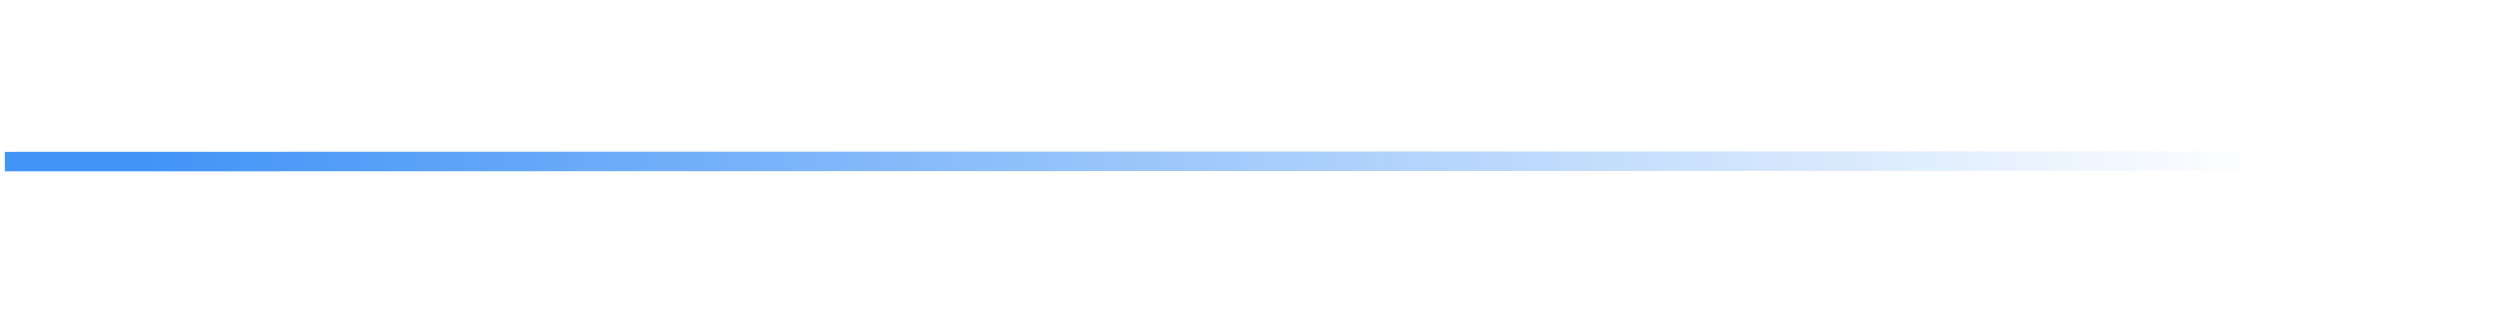
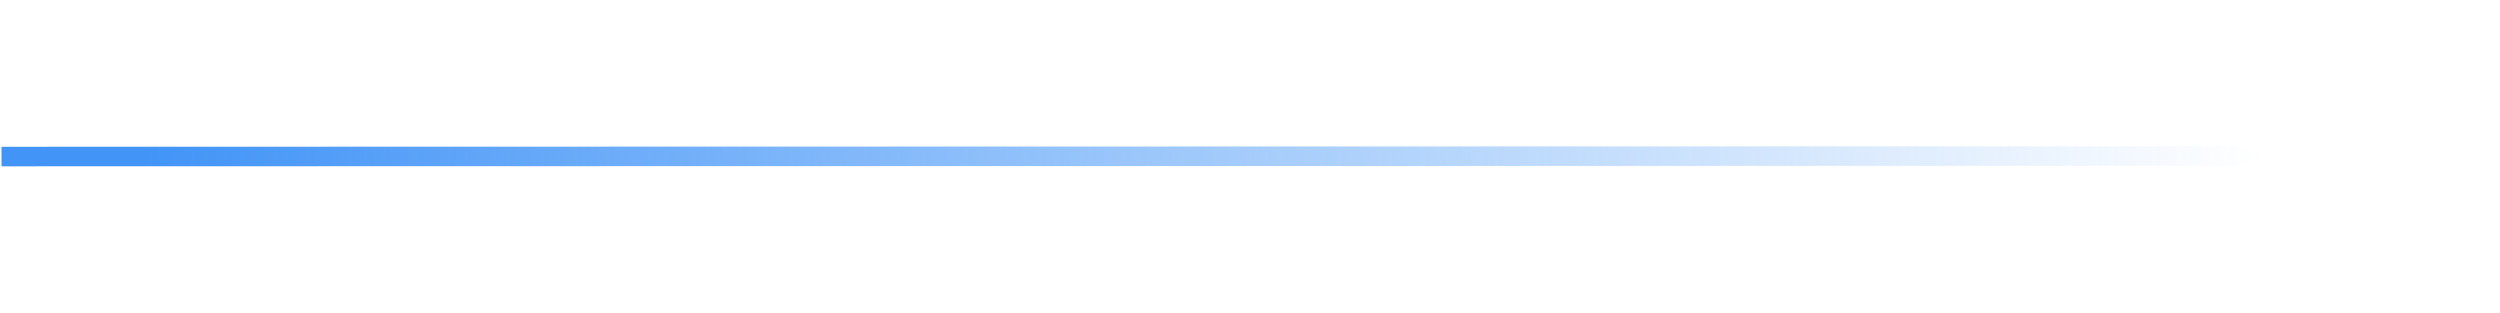
<svg xmlns="http://www.w3.org/2000/svg" viewBox="0 0 128 16">
  <defs>
-     <linearGradient gradientUnits="userSpaceOnUse" x1="201.085" y1="8.243" x2="201.085" y2="8.34" id="gradient-0" gradientTransform="matrix(-0.001067, 0.316015, -1292.913, -4.364391, 10783.556, -22.68259)">
+     <linearGradient gradientUnits="userSpaceOnUse" x1="201.085" y1="8.243" x2="201.085" y2="8.34" id="gradient-0" gradientTransform="matrix(-0.001067, 0.316015, -1292.913, -4.364391, 10783.383, -22.94067)">
      <stop offset="0" style="stop-color: rgb(216, 188, 0);" />
      <stop offset="1" style="stop-color: rgb(216, 188, 0);" />
    </linearGradient>
-     <linearGradient gradientUnits="userSpaceOnUse" x1="201.085" y1="8.243" x2="201.085" y2="8.34" id="gradient-1" gradientTransform="matrix(0.000141, 0.316017, -1296.833, 0.578513, 10815.759, -63.89197)">
+     <linearGradient gradientUnits="userSpaceOnUse" x1="201.085" y1="8.243" x2="201.085" y2="8.34" id="gradient-1" gradientTransform="matrix(0.000141, 0.316017, -1296.833, 0.578513, 10815.586, -64.15005)">
      <stop offset="0" style="stop-color: rgb(66, 148, 247); stop-opacity: 0;" />
      <stop offset="1" style="stop-color: rgb(66, 148, 247);" />
    </linearGradient>
  </defs>
-   <line style="fill: url(#gradient-0); stroke: url(#gradient-1);" x1="0.249" y1="8.274" x2="126.552" y2="8.243" />
+   <line style="fill: url(#gradient-0); stroke: url(#gradient-1);" x1="0.077" y1="8.015" x2="126.38" y2="7.985" />
</svg>
